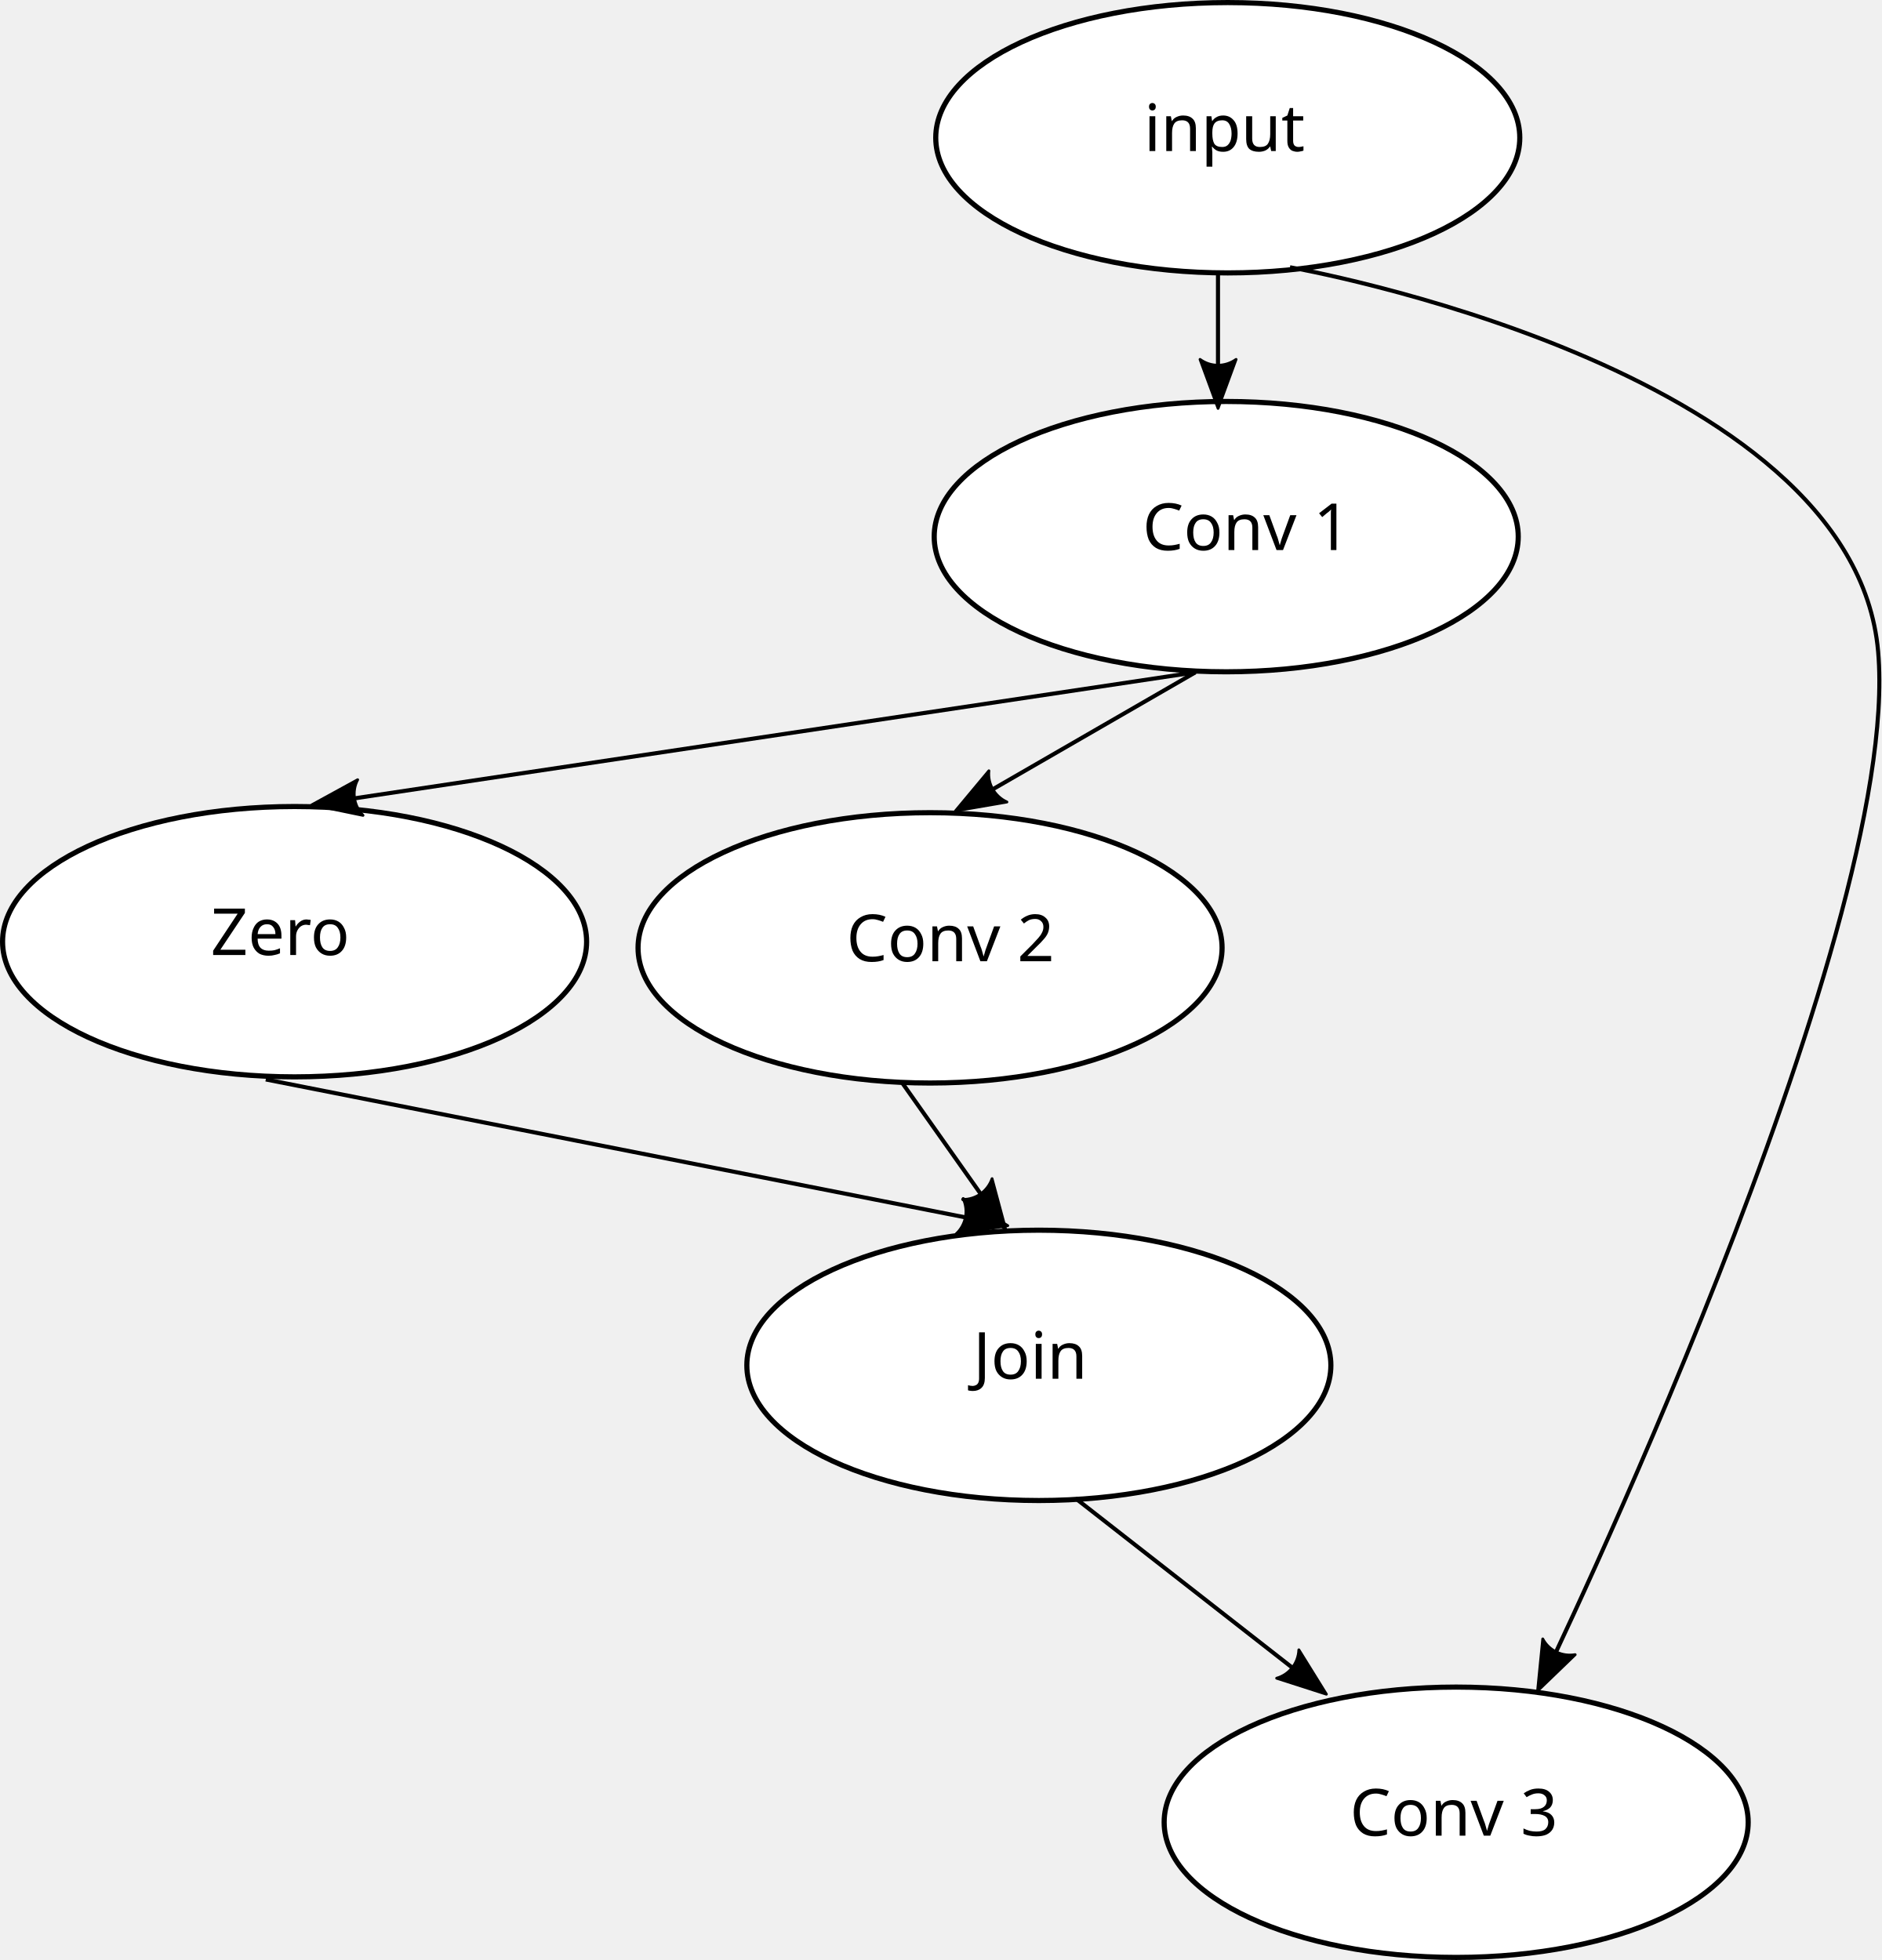
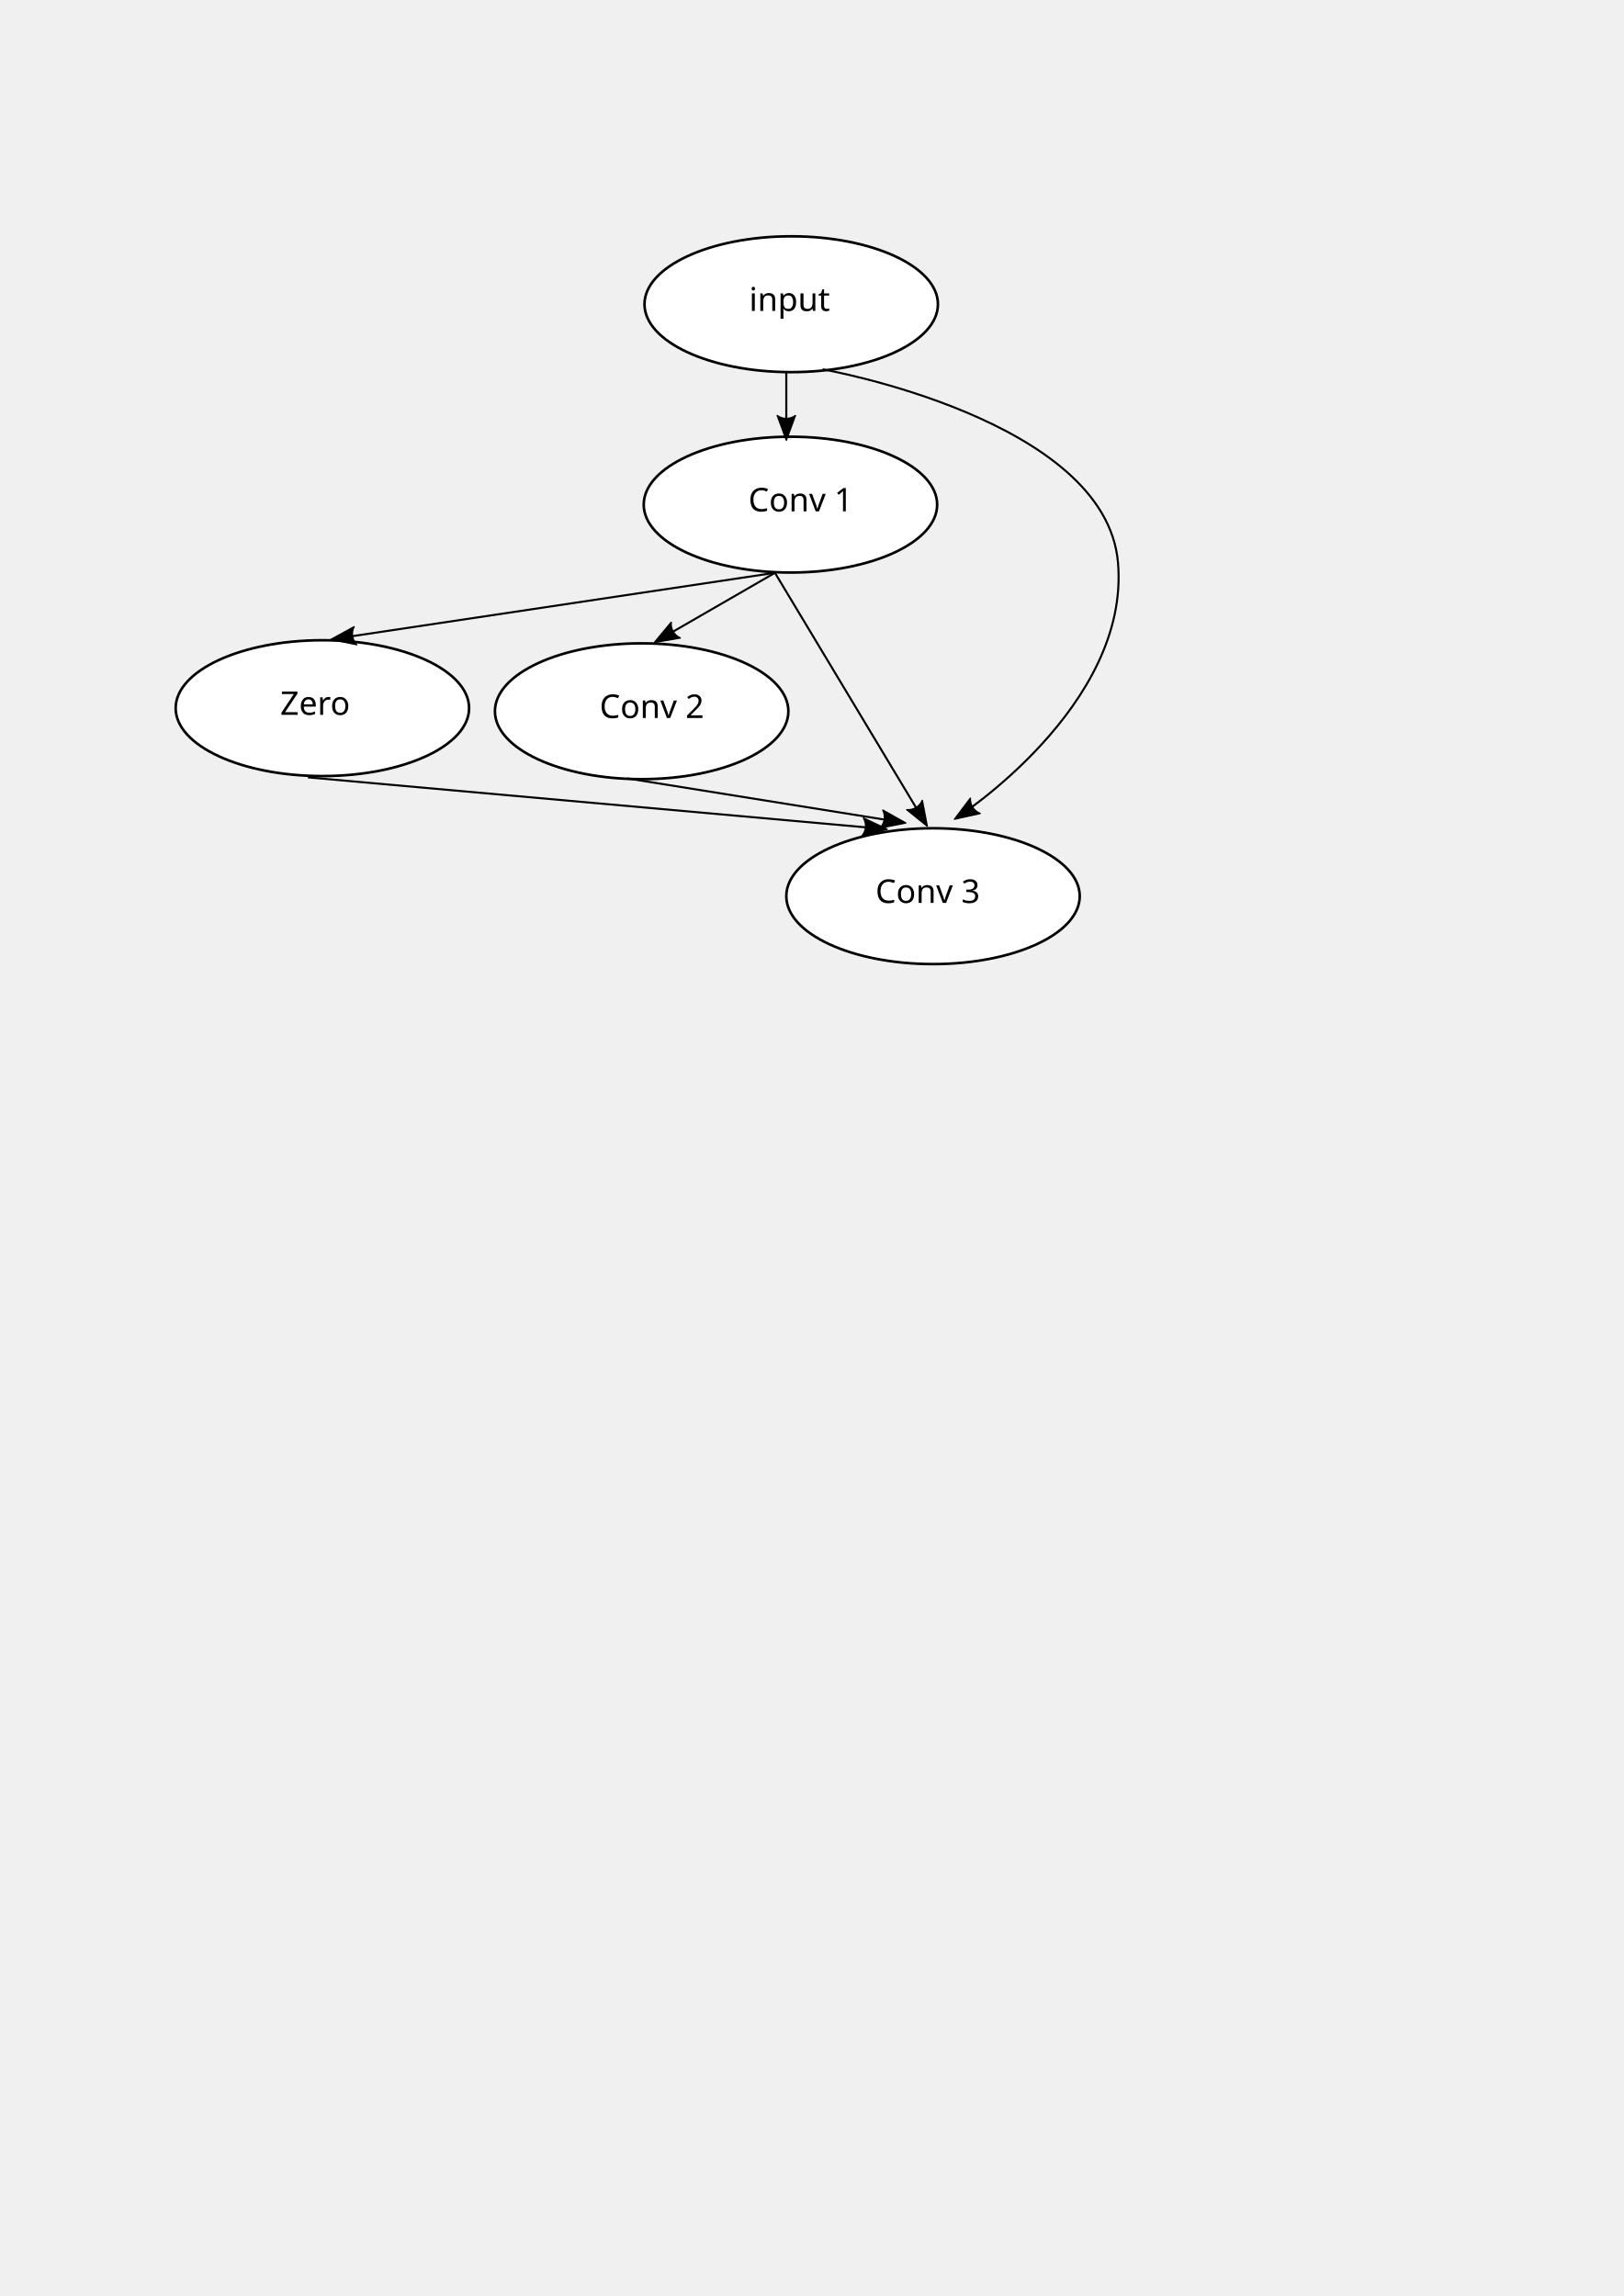
- <svg xmlns="http://www.w3.org/2000/svg" width="122.252mm" height="127.386mm" viewBox="0 0 122.252 127.386" version="1.1" id="svg8">
+ <svg xmlns="http://www.w3.org/2000/svg" width="210mm" height="297mm" viewBox="0 0 210 297" version="1.1" id="svg8">
  <defs id="defs2">
-     <marker orient="auto" refY="0" refX="0" id="marker1389" style="overflow:visible">
-       <path id="path1387" style="fill:#000000;fill-opacity:1;fill-rule:evenodd;stroke:#000000;stroke-width:0.625;stroke-linejoin:round;stroke-opacity:1" d="M 8.719,4.034 -2.207,0.016 8.719,-4.002 c -1.745,2.372 -1.735,5.617 -6e-7,8.035 z" transform="matrix(-1.1,0,0,-1.1,-1.1,0)" />
+     <marker orient="auto" refY="0.0" refX="0.0" id="marker1389" style="overflow:visible;">
+       <path id="path1387" style="fill-rule:evenodd;stroke-width:0.625;stroke-linejoin:round;stroke:#000000;stroke-opacity:1;fill:#000000;fill-opacity:1" d="M 8.719,4.034 L -2.207,0.016 L 8.719,-4.002 C 6.973,-1.63 6.983,1.616 8.719,4.034 z " transform="scale(1.1) rotate(180) translate(1,0)" />
    </marker>
-     <marker style="overflow:visible" id="marker1337" refX="0" refY="0" orient="auto">
-       <path transform="matrix(-1.1,0,0,-1.1,-1.1,0)" d="M 8.719,4.034 -2.207,0.016 8.719,-4.002 c -1.745,2.372 -1.735,5.617 -6e-7,8.035 z" style="fill:#000000;fill-opacity:1;fill-rule:evenodd;stroke:#000000;stroke-width:0.625;stroke-linejoin:round;stroke-opacity:1" id="path1335" />
+     <marker style="overflow:visible;" id="marker1337" refX="0.0" refY="0.0" orient="auto">
+       <path transform="scale(1.1) rotate(180) translate(1,0)" d="M 8.719,4.034 L -2.207,0.016 L 8.719,-4.002 C 6.973,-1.63 6.983,1.616 8.719,4.034 z " style="fill-rule:evenodd;stroke-width:0.625;stroke-linejoin:round;stroke:#000000;stroke-opacity:1;fill:#000000;fill-opacity:1" id="path1335" />
    </marker>
-     <marker style="overflow:visible" id="marker1297" refX="0" refY="0" orient="auto">
-       <path transform="matrix(-1.1,0,0,-1.1,-1.1,0)" d="M 8.719,4.034 -2.207,0.016 8.719,-4.002 c -1.745,2.372 -1.735,5.617 -6e-7,8.035 z" style="fill:#000000;fill-opacity:1;fill-rule:evenodd;stroke:#000000;stroke-width:0.625;stroke-linejoin:round;stroke-opacity:1" id="path1295" />
+     <marker style="overflow:visible;" id="marker1297" refX="0.0" refY="0.0" orient="auto">
+       <path transform="scale(1.1) rotate(180) translate(1,0)" d="M 8.719,4.034 L -2.207,0.016 L 8.719,-4.002 C 6.973,-1.63 6.983,1.616 8.719,4.034 z " style="fill-rule:evenodd;stroke-width:0.625;stroke-linejoin:round;stroke:#000000;stroke-opacity:1;fill:#000000;fill-opacity:1" id="path1295" />
    </marker>
-     <marker style="overflow:visible" id="marker1263" refX="0" refY="0" orient="auto">
-       <path transform="matrix(-1.1,0,0,-1.1,-1.1,0)" d="M 8.719,4.034 -2.207,0.016 8.719,-4.002 c -1.745,2.372 -1.735,5.617 -6e-7,8.035 z" style="fill:#000000;fill-opacity:1;fill-rule:evenodd;stroke:#000000;stroke-width:0.625;stroke-linejoin:round;stroke-opacity:1" id="path1261" />
+     <marker style="overflow:visible;" id="marker1263" refX="0.0" refY="0.0" orient="auto">
+       <path transform="scale(1.1) rotate(180) translate(1,0)" d="M 8.719,4.034 L -2.207,0.016 L 8.719,-4.002 C 6.973,-1.63 6.983,1.616 8.719,4.034 z " style="fill-rule:evenodd;stroke-width:0.625;stroke-linejoin:round;stroke:#000000;stroke-opacity:1;fill:#000000;fill-opacity:1" id="path1261" />
    </marker>
-     <marker style="overflow:visible" id="marker1235" refX="0" refY="0" orient="auto">
-       <path transform="matrix(-1.1,0,0,-1.1,-1.1,0)" d="M 8.719,4.034 -2.207,0.016 8.719,-4.002 c -1.745,2.372 -1.735,5.617 -6e-7,8.035 z" style="fill:#000000;fill-opacity:1;fill-rule:evenodd;stroke:#000000;stroke-width:0.625;stroke-linejoin:round;stroke-opacity:1" id="path1233" />
+     <marker style="overflow:visible;" id="marker1235" refX="0.0" refY="0.0" orient="auto">
+       <path transform="scale(1.1) rotate(180) translate(1,0)" d="M 8.719,4.034 L -2.207,0.016 L 8.719,-4.002 C 6.973,-1.63 6.983,1.616 8.719,4.034 z " style="fill-rule:evenodd;stroke-width:0.625;stroke-linejoin:round;stroke:#000000;stroke-opacity:1;fill:#000000;fill-opacity:1" id="path1233" />
    </marker>
-     <marker orient="auto" refY="0" refX="0" id="marker1207" style="overflow:visible">
-       <path id="path1205" style="fill:#000000;fill-opacity:1;fill-rule:evenodd;stroke:#000000;stroke-width:0.625;stroke-linejoin:round;stroke-opacity:1" d="M 8.719,4.034 -2.207,0.016 8.719,-4.002 c -1.745,2.372 -1.735,5.617 -6e-7,8.035 z" transform="matrix(-1.1,0,0,-1.1,-1.1,0)" />
+     <marker orient="auto" refY="0.0" refX="0.0" id="marker1207" style="overflow:visible;">
+       <path id="path1205" style="fill-rule:evenodd;stroke-width:0.625;stroke-linejoin:round;stroke:#000000;stroke-opacity:1;fill:#000000;fill-opacity:1" d="M 8.719,4.034 L -2.207,0.016 L 8.719,-4.002 C 6.973,-1.63 6.983,1.616 8.719,4.034 z " transform="scale(1.1) rotate(180) translate(1,0)" />
    </marker>
-     <marker orient="auto" refY="0" refX="0" id="Arrow2Lend" style="overflow:visible">
-       <path id="path944" style="fill:#000000;fill-opacity:1;fill-rule:evenodd;stroke:#000000;stroke-width:0.625;stroke-linejoin:round;stroke-opacity:1" d="M 8.719,4.034 -2.207,0.016 8.719,-4.002 c -1.745,2.372 -1.735,5.617 -6e-7,8.035 z" transform="matrix(-1.1,0,0,-1.1,-1.1,0)" />
-     </marker>
-     <marker style="overflow:visible" id="marker1235-6" refX="0" refY="0" orient="auto">
-       <path transform="matrix(-1.1,0,0,-1.1,-1.1,0)" d="M 8.719,4.034 -2.207,0.016 8.719,-4.002 c -1.745,2.372 -1.735,5.617 -6e-7,8.035 z" style="fill:#000000;fill-opacity:1;fill-rule:evenodd;stroke:#000000;stroke-width:0.625;stroke-linejoin:round;stroke-opacity:1" id="path1233-1" />
+     <marker orient="auto" refY="0.0" refX="0.0" id="Arrow2Lend" style="overflow:visible;">
+       <path id="path944" style="fill-rule:evenodd;stroke-width:0.625;stroke-linejoin:round;stroke:#000000;stroke-opacity:1;fill:#000000;fill-opacity:1" d="M 8.719,4.034 L -2.207,0.016 L 8.719,-4.002 C 6.973,-1.63 6.983,1.616 8.719,4.034 z " transform="scale(1.1) rotate(180) translate(1,0)" />
    </marker>
  </defs>
-   <g id="layer1" transform="translate(-22.55221,-30.39999)">
+   <g id="layer1">
    <ellipse style="fill:#ffffff;fill-opacity:1;stroke:#000000;stroke-width:0.334;stroke-opacity:1" id="path819" cx="102.331" cy="39.352" rx="18.975" ry="8.785" />
    <text xml:space="preserve" style="font-style:normal;font-weight:normal;font-size:10.583px;line-height:1.25;font-family:sans-serif;letter-spacing:0px;word-spacing:0px;fill:#000000;fill-opacity:1;stroke:none;stroke-width:0.265" x="96.885" y="40.221" id="text823">
      <tspan id="tspan821" x="96.885" y="40.221" style="font-size:4.233px;stroke-width:0.265">input</tspan>
    </text>
    <ellipse style="fill:#ffffff;fill-opacity:1;stroke:#000000;stroke-width:0.334;stroke-opacity:1" id="path819-3" cx="102.231" cy="65.277" rx="18.975" ry="8.785" />
    <text xml:space="preserve" style="font-style:normal;font-weight:normal;font-size:10.583px;line-height:1.25;font-family:sans-serif;letter-spacing:0px;word-spacing:0px;fill:#000000;fill-opacity:1;stroke:none;stroke-width:0.265" x="96.785" y="66.146" id="text823-6">
      <tspan id="tspan821-7" x="96.785" y="66.146" style="font-size:4.233px;stroke-width:0.265">Conv 1</tspan>
    </text>
-     <flowRoot xml:space="preserve" id="flowRoot858" style="font-style:normal;font-weight:normal;font-size:40px;line-height:1.25;font-family:sans-serif;letter-spacing:0px;word-spacing:0px;fill:#000000;fill-opacity:1;stroke:none" transform="scale(0.2645833)">
+     <flowRoot xml:space="preserve" id="flowRoot858" style="fill:black;fill-opacity:1;stroke:none;font-family:sans-serif;font-style:normal;font-weight:normal;font-size:40px;line-height:1.25;letter-spacing:0px;word-spacing:0px">
      <flowRegion id="flowRegion860">
        <rect id="rect862" width="285.368" height="112.632" x="235.871" y="309.852" />
      </flowRegion>
      <flowPara id="flowPara864" />
    </flowRoot>
    <ellipse style="fill:#ffffff;fill-opacity:1;stroke:#000000;stroke-width:0.334;stroke-opacity:1" id="path819-5-6" cx="82.987" cy="92.004" rx="18.975" ry="8.785" />
    <text xml:space="preserve" style="font-style:normal;font-weight:normal;font-size:10.583px;line-height:1.25;font-family:sans-serif;letter-spacing:0px;word-spacing:0px;fill:#000000;fill-opacity:1;stroke:none;stroke-width:0.265" x="77.542" y="92.873" id="text823-3-2">
      <tspan id="tspan821-5-9" x="77.542" y="92.873" style="font-size:4.233px;stroke-width:0.265">Conv 2</tspan>
    </text>
    <ellipse style="fill:#ffffff;fill-opacity:1;stroke:#000000;stroke-width:0.334;stroke-opacity:1" id="path819-5-1" cx="41.694" cy="91.603" rx="18.975" ry="8.785" />
    <text xml:space="preserve" style="font-style:normal;font-weight:normal;font-size:10.583px;line-height:1.25;font-family:sans-serif;letter-spacing:0px;word-spacing:0px;fill:#000000;fill-opacity:1;stroke:none;stroke-width:0.265" x="36.248" y="92.472" id="text823-3-27">
      <tspan id="tspan821-5-0" x="36.248" y="92.472" style="font-size:4.233px;stroke-width:0.265">Zero</tspan>
    </text>
-     <ellipse style="fill:#ffffff;fill-opacity:1;stroke:#000000;stroke-width:0.334;stroke-opacity:1" id="path819-5-9" cx="90.056" cy="119.138" rx="18.975" ry="8.785" />
-     <text xml:space="preserve" style="font-style:normal;font-weight:normal;font-size:10.583px;line-height:1.25;font-family:sans-serif;letter-spacing:0px;word-spacing:0px;fill:#000000;fill-opacity:1;stroke:none;stroke-width:0.265" x="85.781" y="120.006" id="text823-3-3">
-       <tspan id="tspan821-5-6" x="85.781" y="120.006" style="font-size:4.233px;stroke-width:0.265">Join</tspan>
+     <ellipse style="fill:#ffffff;fill-opacity:1;stroke:#000000;stroke-width:0.334;stroke-opacity:1" id="path819-5-9" cx="120.672" cy="115.925" rx="18.975" ry="8.785" />
+     <text xml:space="preserve" style="font-style:normal;font-weight:normal;font-size:10.583px;line-height:1.25;font-family:sans-serif;letter-spacing:0px;word-spacing:0px;fill:#000000;fill-opacity:1;stroke:none;stroke-width:0.265" x="113.222" y="116.794" id="text823-3-3">
+       <tspan id="tspan821-5-6" x="113.222" y="116.794" style="font-size:4.233px;stroke-width:0.265">Conv 3</tspan>
    </text>
    <path style="fill:none;stroke:#000000;stroke-width:0.265px;stroke-linecap:butt;stroke-linejoin:miter;stroke-opacity:1;marker-end:url(#marker1389)" d="m 101.696,48.172 v 8.419" id="path907" />
-     <path style="fill:none;stroke:#000000;stroke-width:0.265;stroke-linecap:butt;stroke-linejoin:miter;stroke-miterlimit:4;stroke-dasharray:none;stroke-opacity:1;marker-end:url(#Arrow2Lend)" d="M 100.226,74.097 43.164,82.65" id="path909" />
+     <path style="fill:none;stroke:#000000;stroke-width:0.265;stroke-linecap:butt;stroke-linejoin:miter;stroke-opacity:1;stroke-miterlimit:4;stroke-dasharray:none;marker-end:url(#Arrow2Lend)" d="M 100.226,74.097 43.164,82.65" id="path909" />
    <path style="fill:none;stroke:#000000;stroke-width:0.265px;stroke-linecap:butt;stroke-linejoin:miter;stroke-opacity:1;marker-end:url(#marker1297)" d="M 100.226,74.097 84.939,82.923" id="path911" />
-     <path style="fill:none;stroke:#000000;stroke-width:0.265px;stroke-linecap:butt;stroke-linejoin:miter;stroke-opacity:1;marker-end:url(#marker1207)" d="m 39.823,100.557 47.867,9.439" id="path915" />
-     <path style="fill:none;stroke:#000000;stroke-width:0.265px;stroke-linecap:butt;stroke-linejoin:miter;stroke-opacity:1;marker-end:url(#marker1235)" d="m 81.116,100.691 6.574,9.306" id="path917" />
-     <path style="fill:none;stroke:#000000;stroke-width:0.265px;stroke-linecap:butt;stroke-linejoin:miter;stroke-opacity:1;marker-end:url(#marker1337)" d="m 106.373,47.771 c 0,0 36.616,6.414 38.22,24.99 1.604,18.575 -21.981,67.215 -21.981,67.215" id="path921" />
-     <ellipse style="fill:#ffffff;fill-opacity:1;stroke:#000000;stroke-width:0.334;stroke-opacity:1" id="path819-5-9-0" cx="117.173" cy="148.833" rx="18.975" ry="8.785" />
-     <text xml:space="preserve" style="font-style:normal;font-weight:normal;font-size:10.583px;line-height:1.25;font-family:sans-serif;letter-spacing:0px;word-spacing:0px;fill:#000000;fill-opacity:1;stroke:none;stroke-width:0.265" x="110.252" y="149.702" id="text823-3-3-6">
-       <tspan id="tspan821-5-6-2" x="110.252" y="149.702" style="font-size:4.233px;stroke-width:0.265">Conv 3</tspan>
-     </text>
-     <path style="fill:none;stroke:#000000;stroke-width:0.265px;stroke-linecap:butt;stroke-linejoin:miter;stroke-opacity:1;marker-end:url(#marker1235-6)" d="m 92.435,127.778 16.024,12.519" id="path917-8" />
+     <path style="fill:none;stroke:#000000;stroke-width:0.265px;stroke-linecap:butt;stroke-linejoin:miter;stroke-opacity:1;marker-end:url(#marker1263)" d="m 100.226,74.097 19.511,32.473" id="path913" />
+     <path style="fill:none;stroke:#000000;stroke-width:0.265px;stroke-linecap:butt;stroke-linejoin:miter;stroke-opacity:1;marker-end:url(#marker1207)" d="m 39.823,100.557 74.568,6.682" id="path915" />
+     <path style="fill:none;stroke:#000000;stroke-width:0.265px;stroke-linecap:butt;stroke-linejoin:miter;stroke-opacity:1;marker-end:url(#marker1235)" d="m 81.116,100.691 35.678,5.715" id="path917" />
+     <path style="fill:none;stroke:#000000;stroke-width:0.265px;stroke-linecap:butt;stroke-linejoin:miter;stroke-opacity:1;marker-end:url(#marker1337)" d="m 106.373,47.771 c 0,0 36.616,6.414 38.22,24.99 1.604,18.575 -20.847,33.008 -20.847,33.008" id="path921" />
  </g>
</svg>
